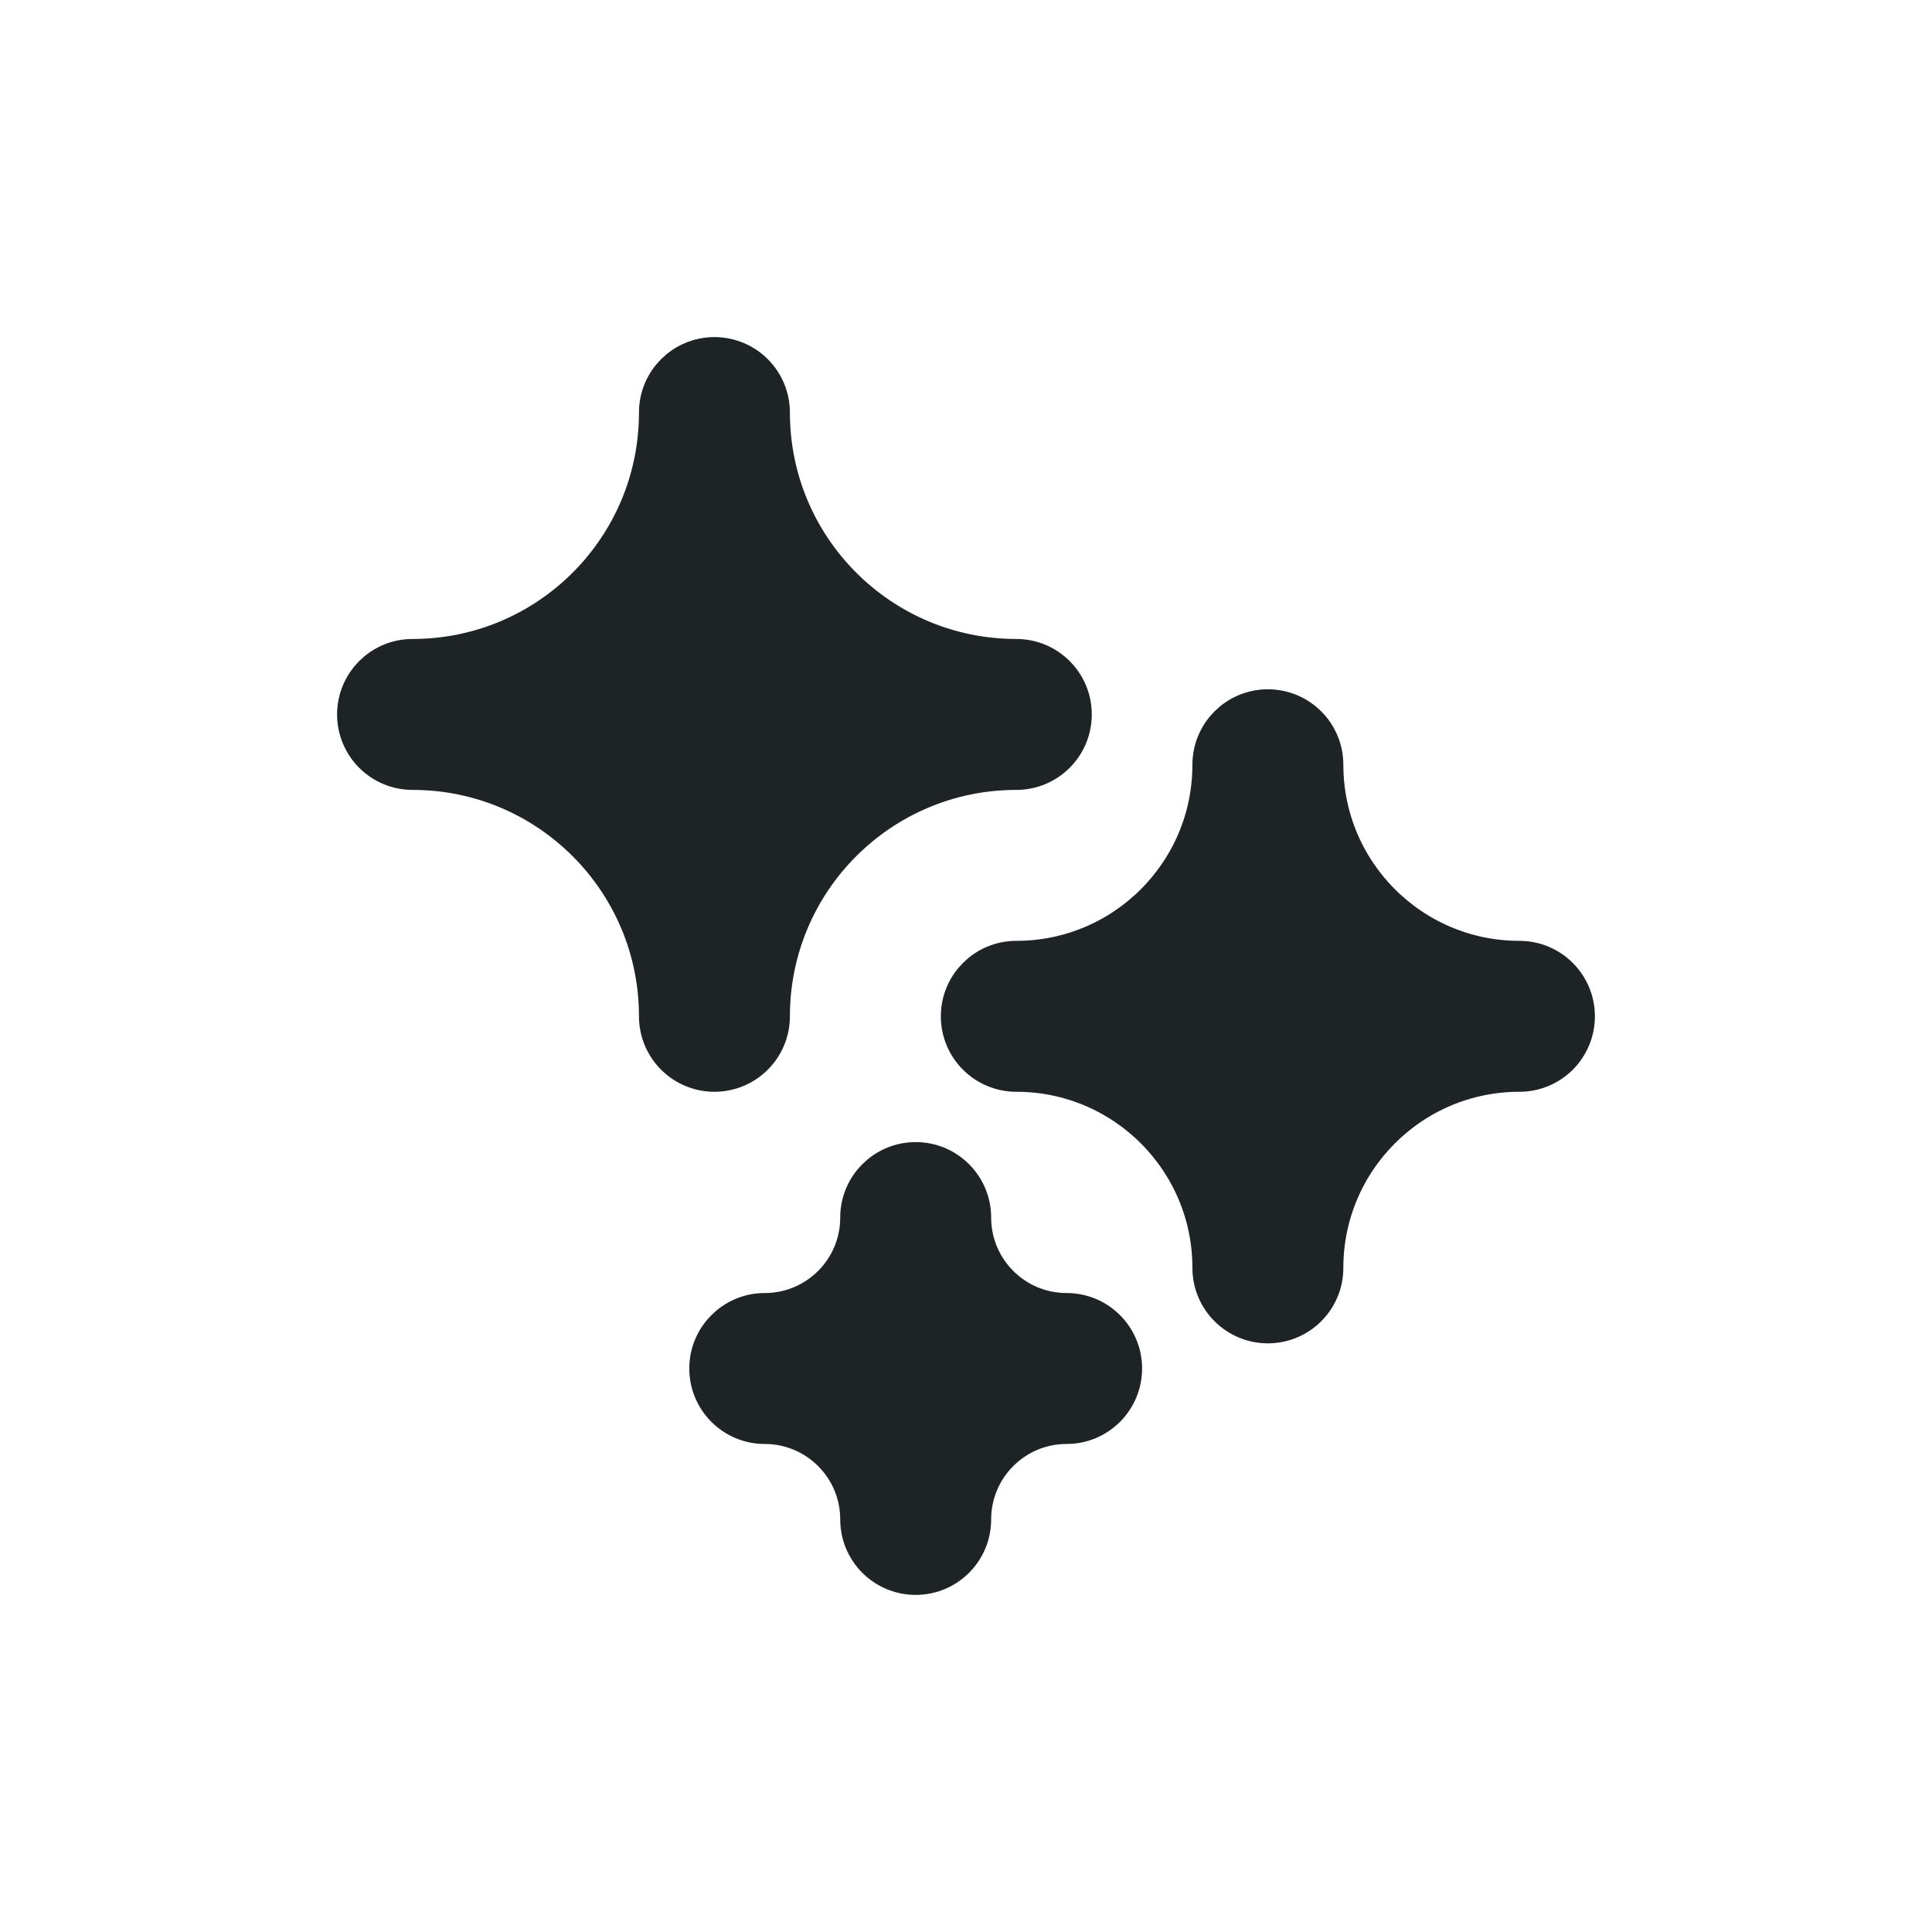
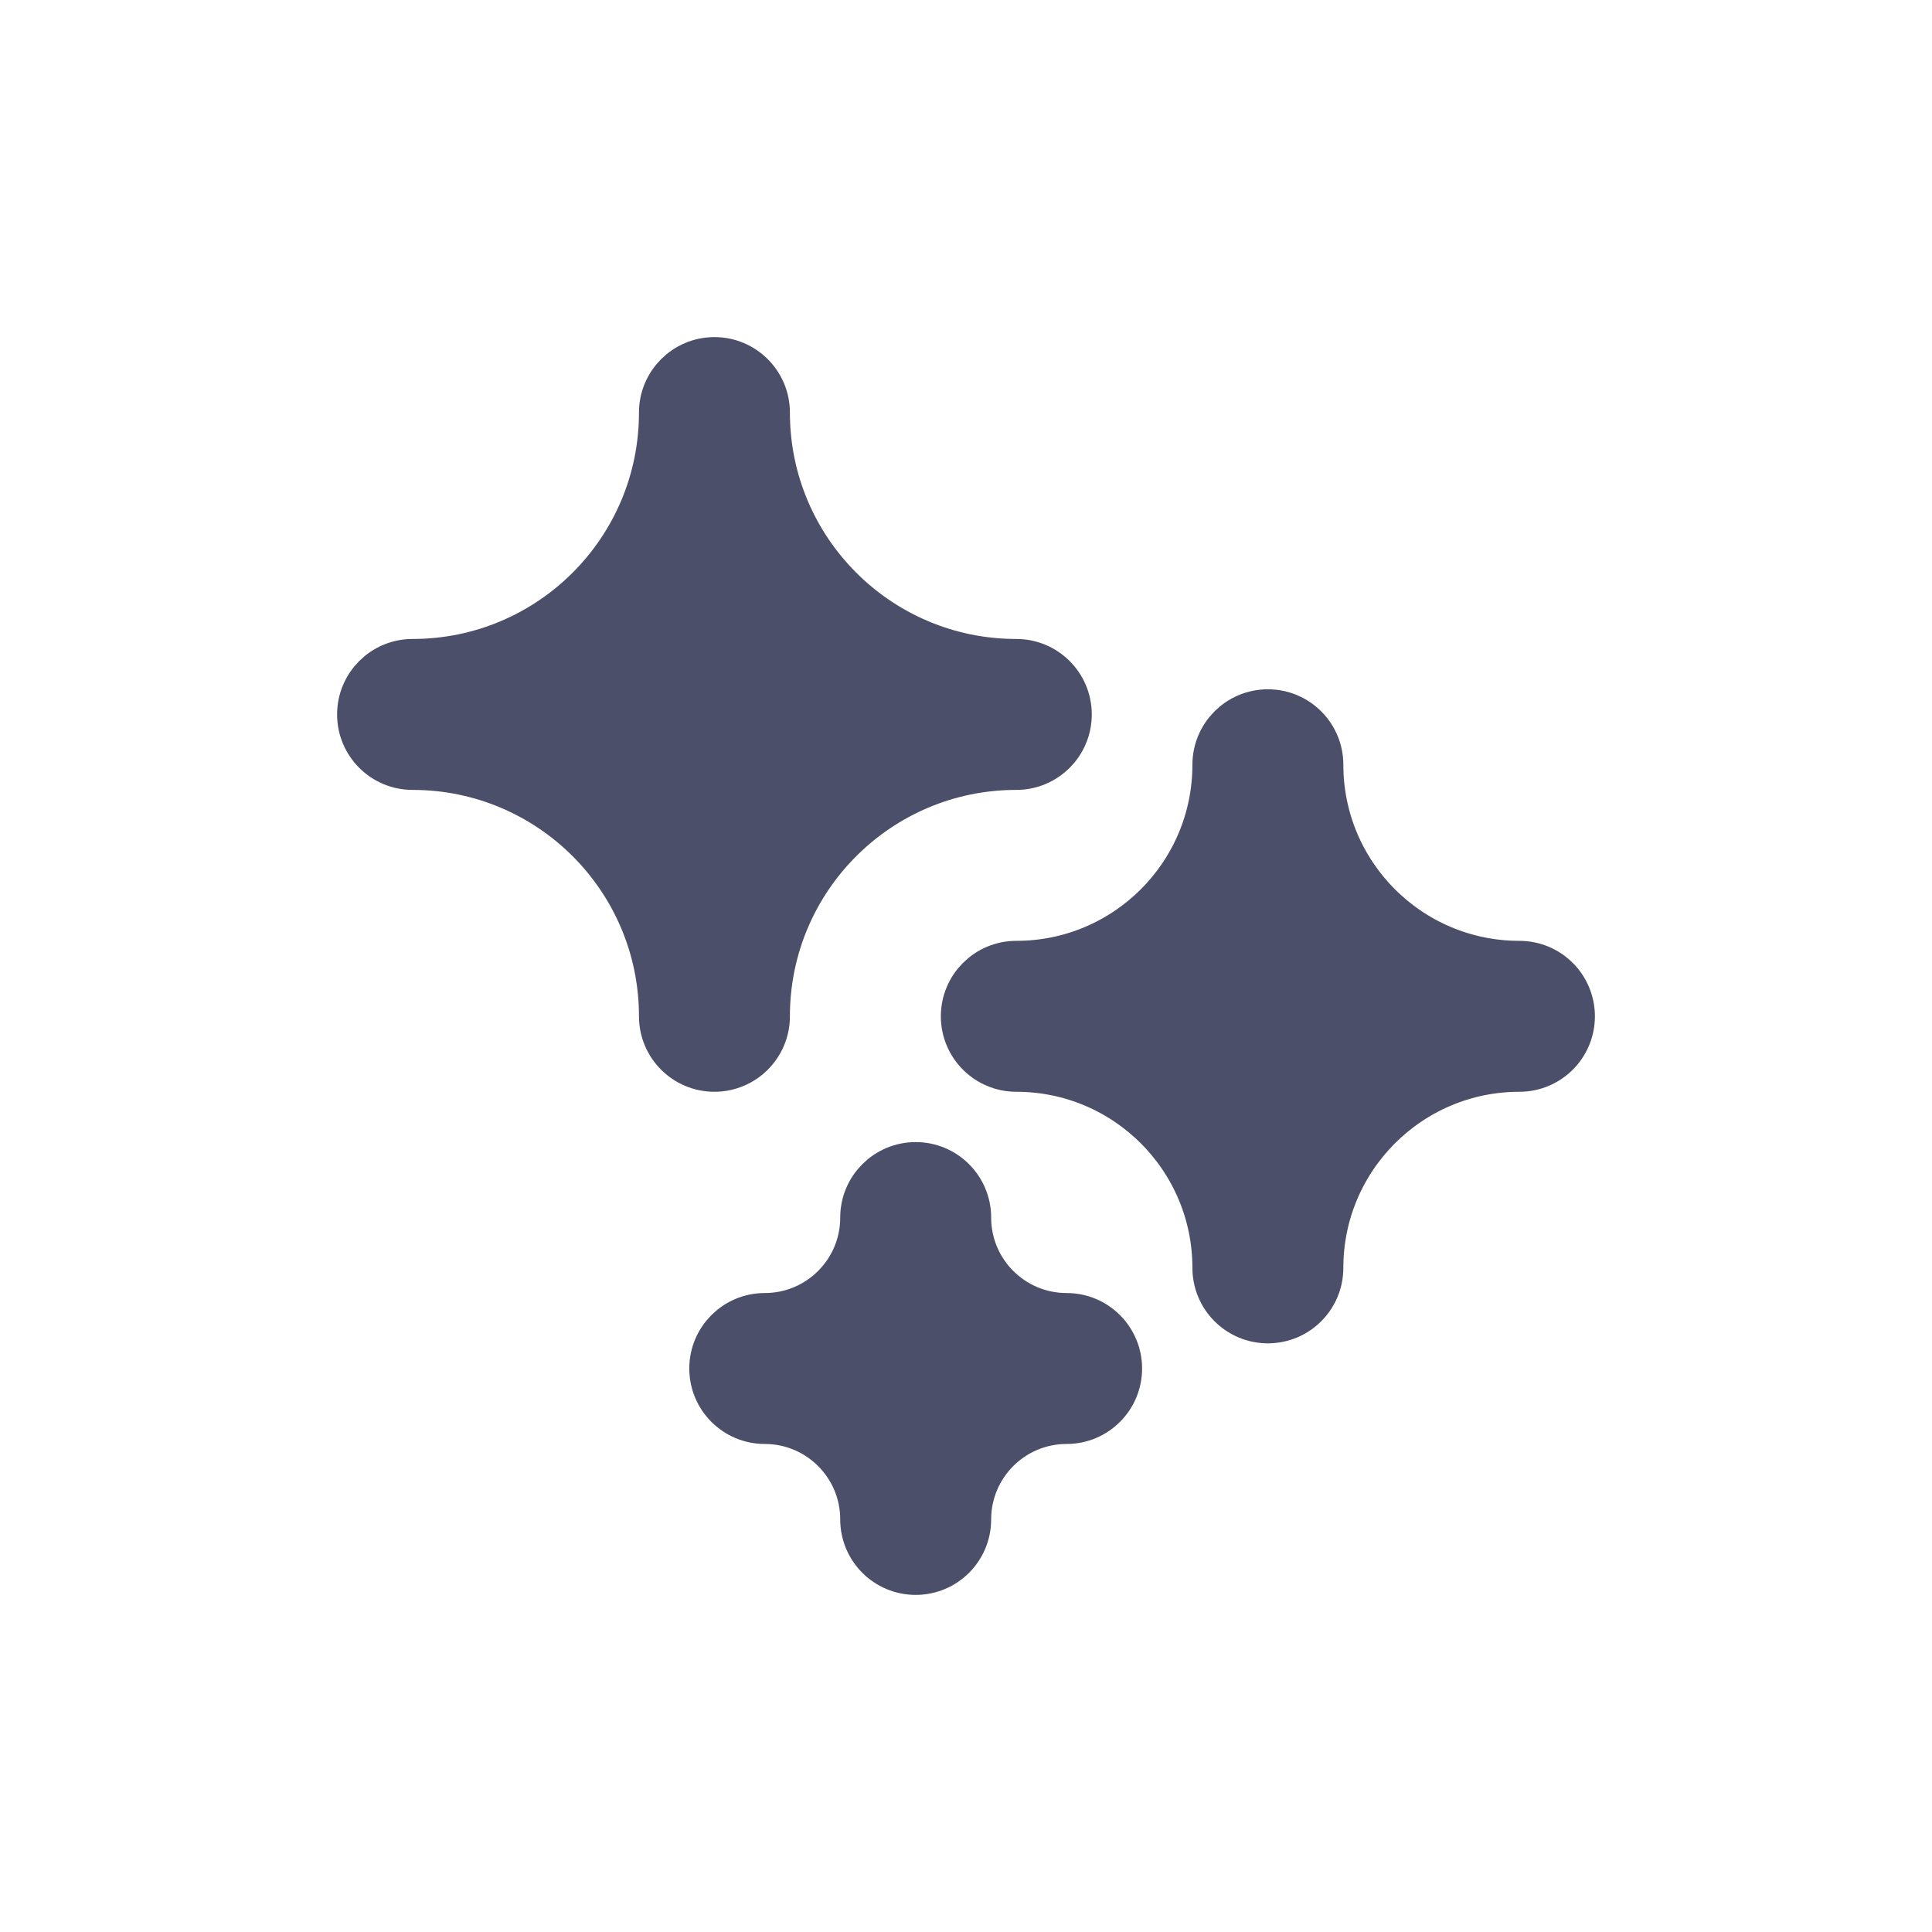
- <svg xmlns="http://www.w3.org/2000/svg" fill="#1e2326" width="256px" height="256px" viewBox="-3.2 -3.2 38.40 38.40" stroke="#1e2326">
+ <svg xmlns="http://www.w3.org/2000/svg" fill="#4c4f69" width="256px" height="256px" viewBox="-3.2 -3.2 38.40 38.40" stroke="#4c4f69">
  <g id="SVGRepo_iconCarrier">
    <g data-name="Layer 2" id="Layer_2">
      <path d="M18,11a1,1,0,0,1-1,1,5,5,0,0,0-5,5,1,1,0,0,1-2,0,5,5,0,0,0-5-5,1,1,0,0,1,0-2,5,5,0,0,0,5-5,1,1,0,0,1,2,0,5,5,0,0,0,5,5A1,1,0,0,1,18,11Z" />
      <path d="M19,24a1,1,0,0,1-1,1,2,2,0,0,0-2,2,1,1,0,0,1-2,0,2,2,0,0,0-2-2,1,1,0,0,1,0-2,2,2,0,0,0,2-2,1,1,0,0,1,2,0,2,2,0,0,0,2,2A1,1,0,0,1,19,24Z" />
      <path d="M28,17a1,1,0,0,1-1,1,4,4,0,0,0-4,4,1,1,0,0,1-2,0,4,4,0,0,0-4-4,1,1,0,0,1,0-2,4,4,0,0,0,4-4,1,1,0,0,1,2,0,4,4,0,0,0,4,4A1,1,0,0,1,28,17Z" />
    </g>
  </g>
</svg>
